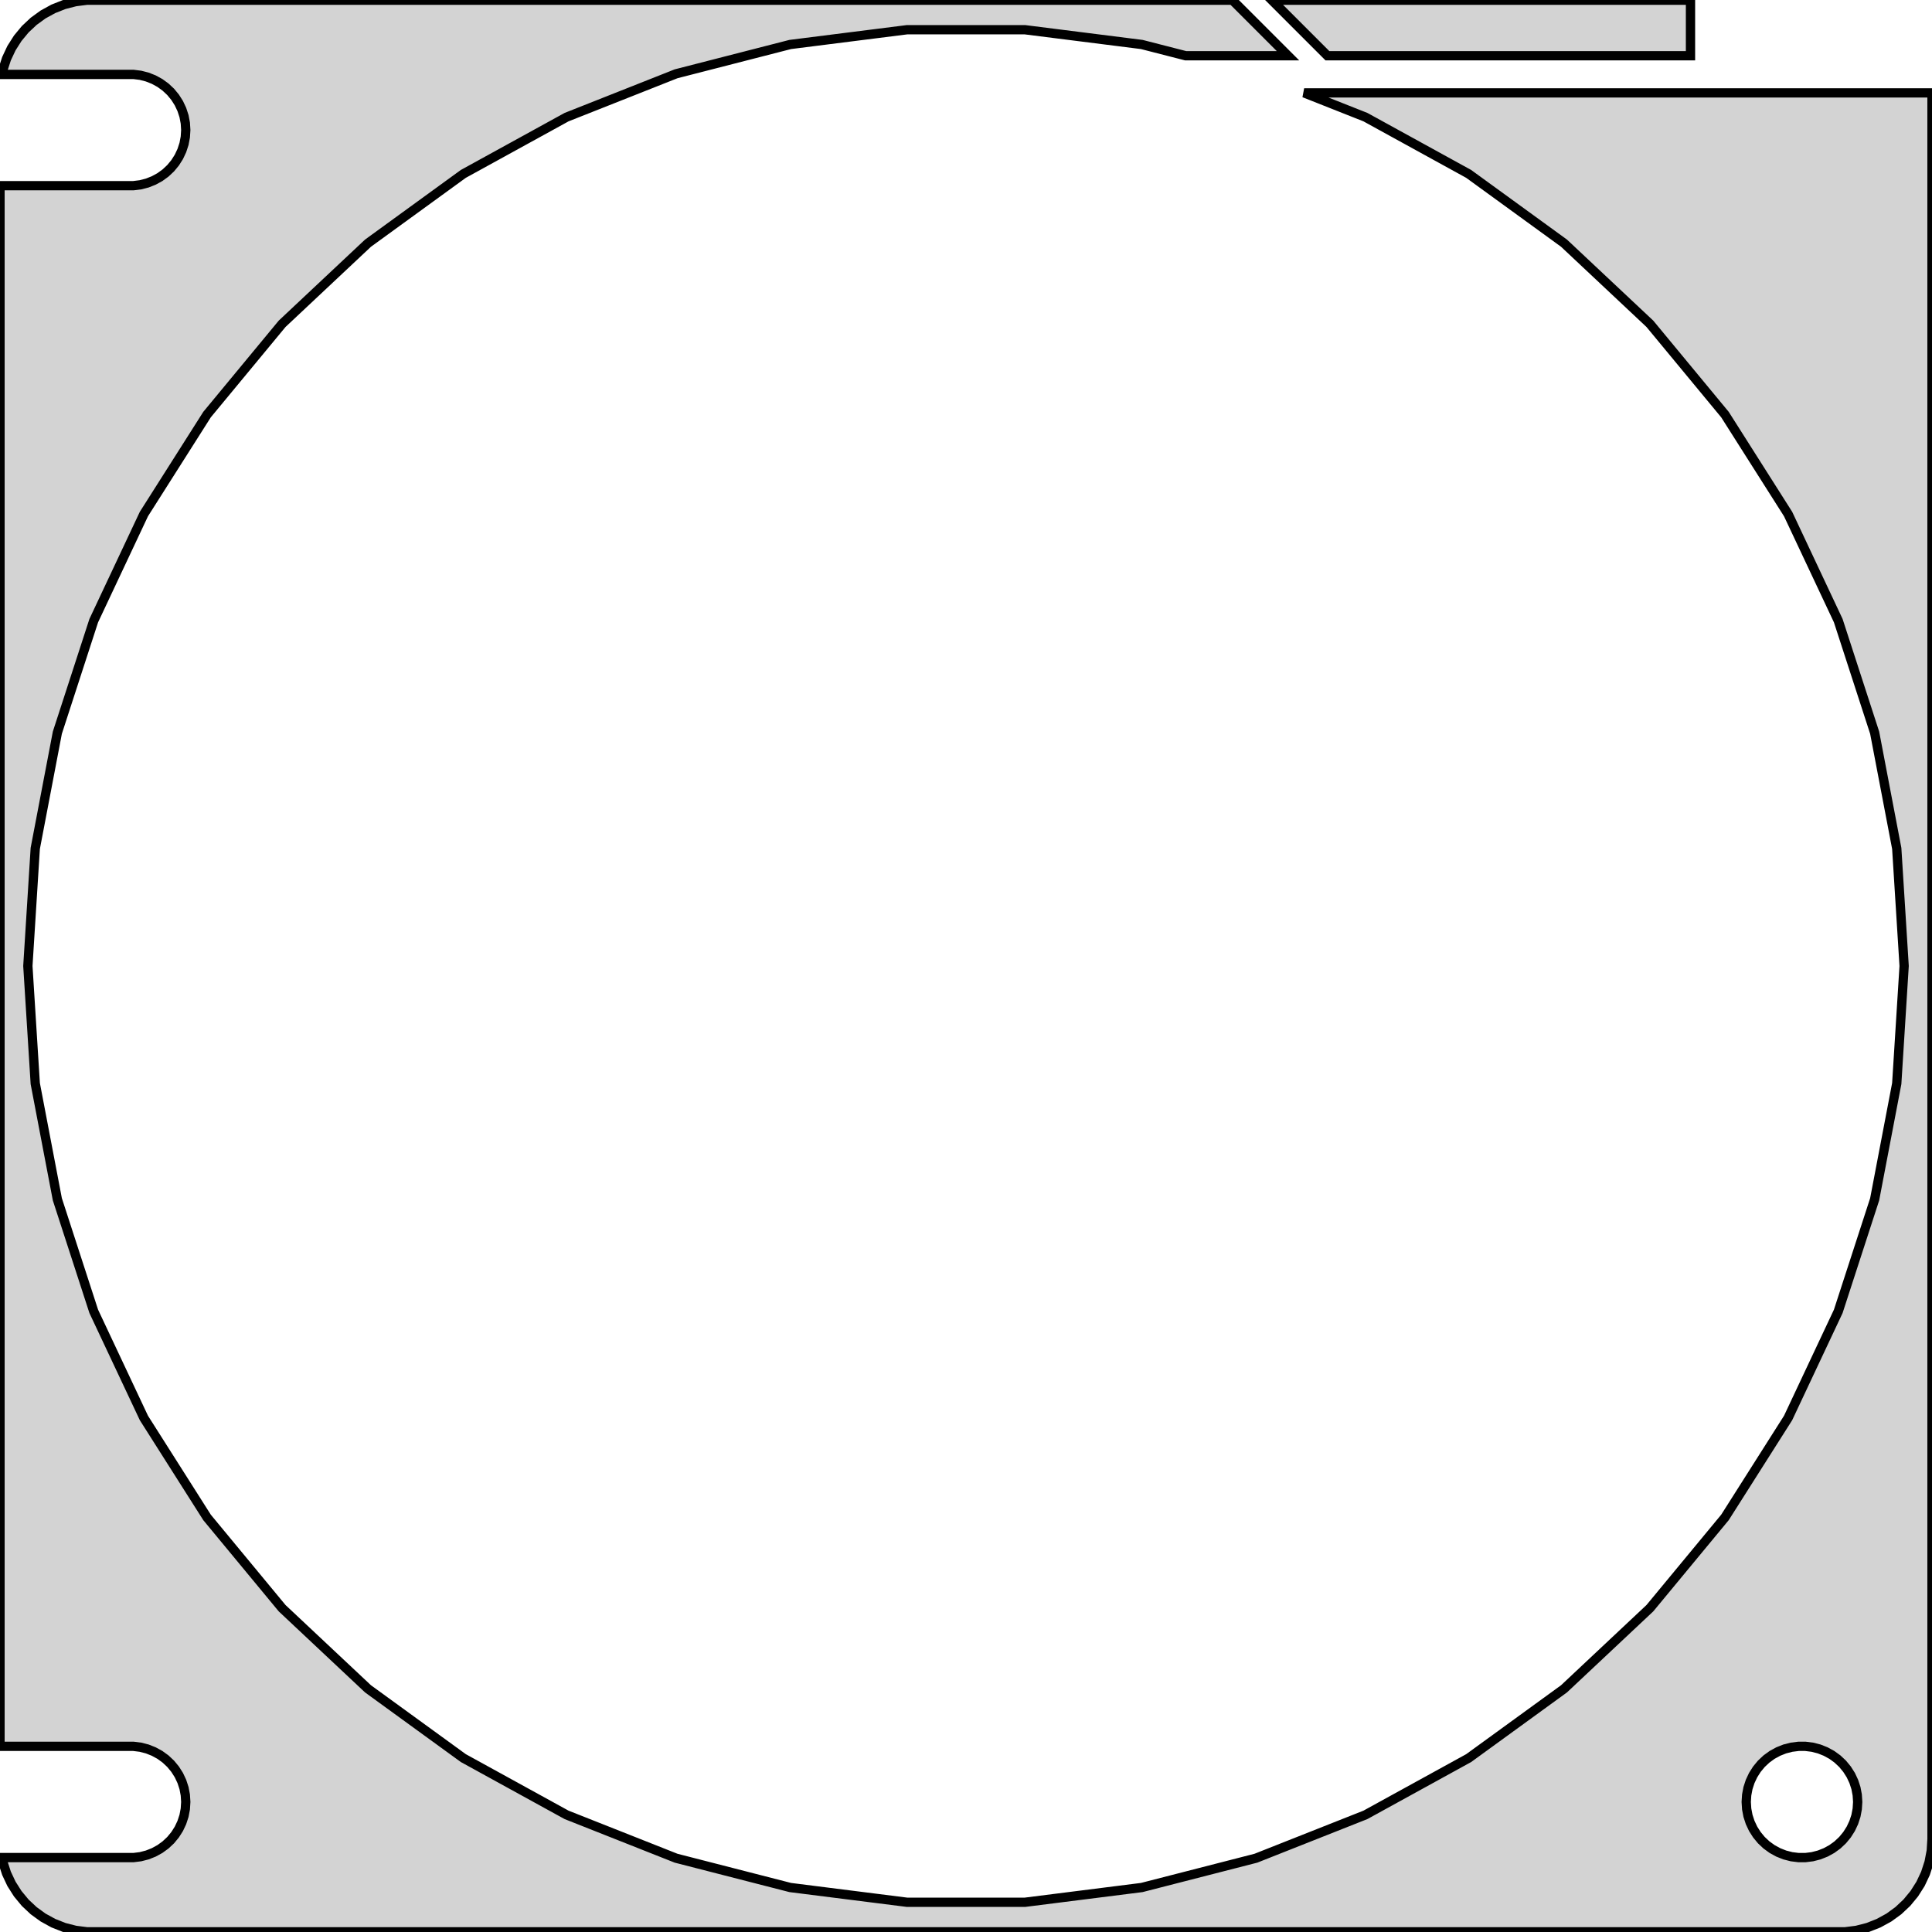
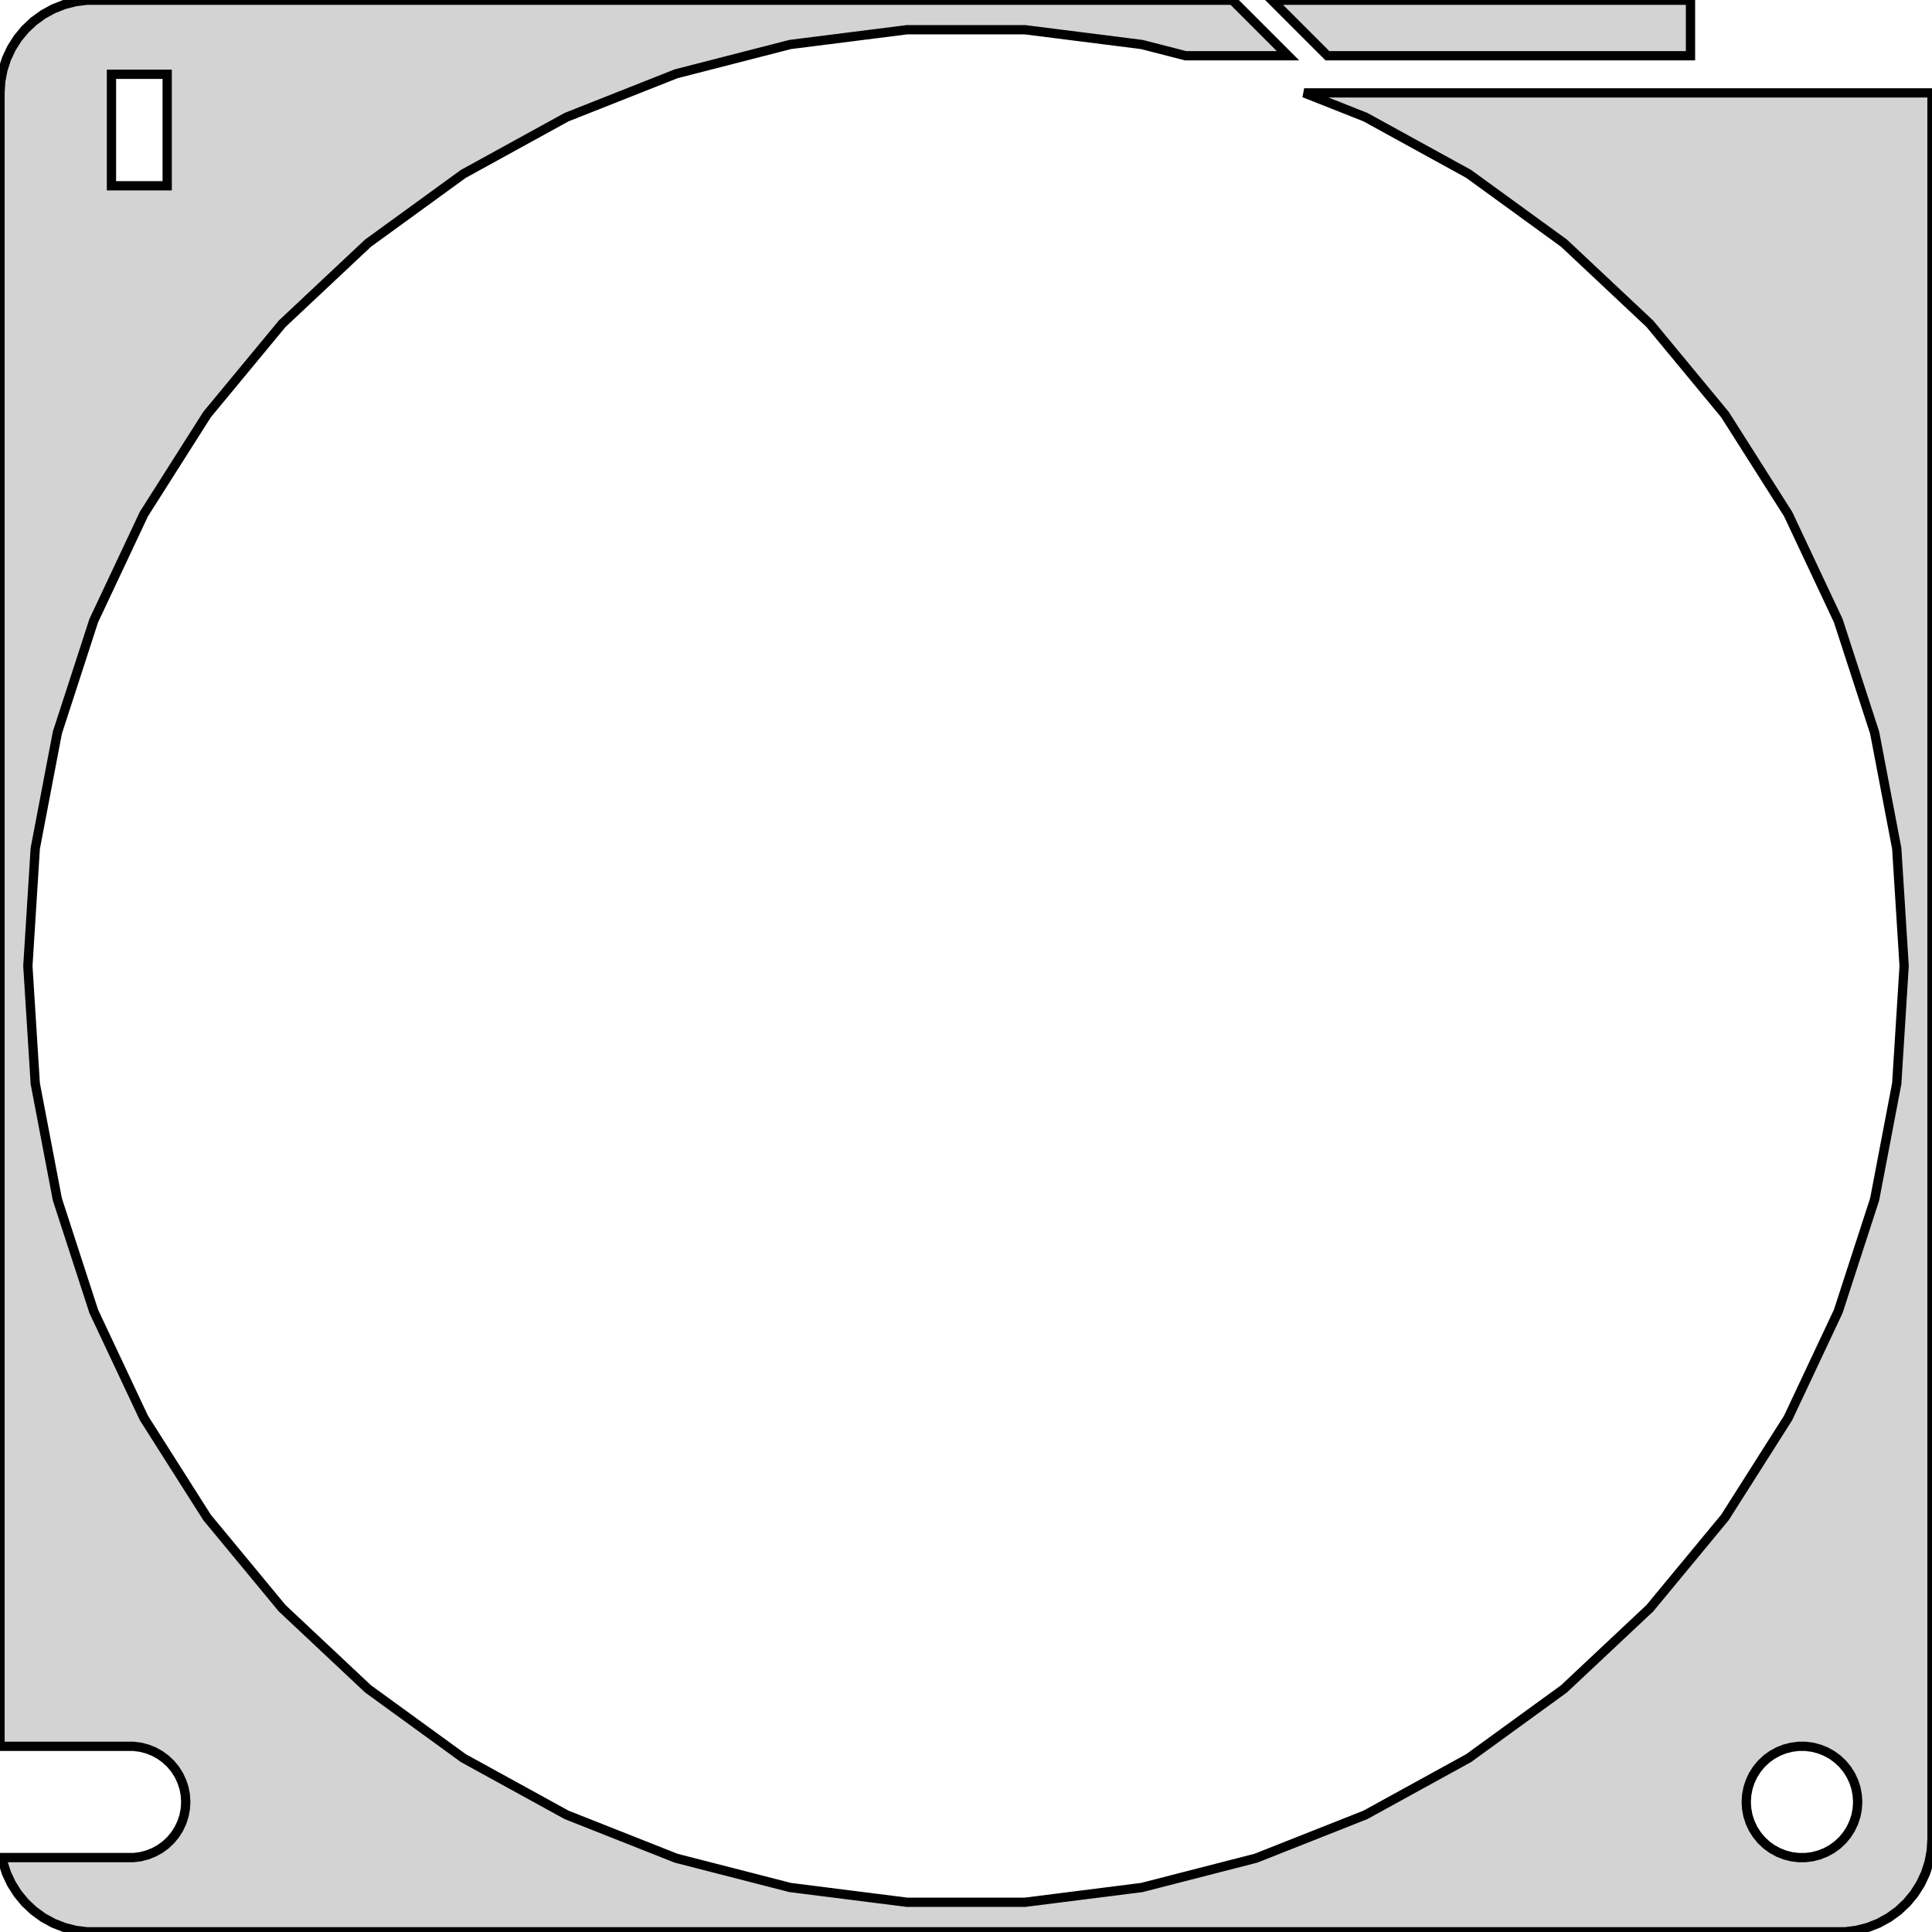
<svg xmlns="http://www.w3.org/2000/svg" width="104mm" height="104mm" viewBox="-52 -280 104 104" version="1.1">
-   <path d=" M 39,-279.99 L 16.465,-279.99 L 19.455,-277 L 39,-277 z M 47.937,-176.089 L 48.545,-176.245 L 49.129,-176.476 L 49.679,-176.778 L 50.187,-177.147 L 50.645,-177.577  L 51.045,-178.061 L 51.382,-178.591 L 51.649,-179.159 L 51.843,-179.757 L 51.961,-180.373 L 52,-181  L 52,-275 L 18.203,-275 L 21.502,-273.694 L 27.059,-270.639 L 32.19,-266.911 L 36.813,-262.57  L 40.855,-257.683 L 44.254,-252.329 L 46.954,-246.59 L 48.913,-240.559 L 50.102,-234.329 L 50.5,-228  L 50.102,-221.671 L 48.913,-215.441 L 46.954,-209.41 L 44.254,-203.671 L 40.855,-198.317 L 36.813,-193.43  L 32.19,-189.089 L 27.059,-185.361 L 21.502,-182.306 L 15.605,-179.972 L 9.463,-178.395 L 3.171,-177.6  L -3.171,-177.6 L -9.463,-178.395 L -15.605,-179.972 L -21.502,-182.306 L -27.059,-185.361 L -32.19,-189.089  L -36.813,-193.43 L -40.855,-198.317 L -44.254,-203.671 L -46.954,-209.41 L -48.913,-215.441 L -50.102,-221.671  L -50.5,-228 L -50.102,-234.329 L -48.913,-240.559 L -46.954,-246.59 L -44.254,-252.329 L -40.855,-257.683  L -36.813,-262.57 L -32.19,-266.911 L -27.059,-270.639 L -21.502,-273.694 L -15.605,-276.028 L -9.463,-277.605  L -3.171,-278.4 L 3.171,-278.4 L 9.463,-277.605 L 11.821,-277 L 17.333,-277 L 14.343,-279.99  L -47.314,-279.99 L -47.937,-279.911 L -48.545,-279.755 L -49.129,-279.524 L -49.679,-279.222 L -50.187,-278.853  L -50.645,-278.423 L -51.045,-277.939 L -51.382,-277.409 L -51.649,-276.841 L -51.843,-276.243 L -51.891,-275.994  L -44.812,-275.994 L -44.438,-275.947 L -44.073,-275.853 L -43.723,-275.714 L -43.392,-275.533 L -43.088,-275.312  L -42.813,-275.054 L -42.573,-274.763 L -42.371,-274.445 L -42.211,-274.104 L -42.094,-273.746 L -42.024,-273.376  L -42,-273 L -42.024,-272.624 L -42.094,-272.254 L -42.211,-271.896 L -42.371,-271.555 L -42.573,-271.237  L -42.813,-270.946 L -43.088,-270.688 L -43.392,-270.467 L -43.723,-270.286 L -44.073,-270.147 L -44.438,-270.053  L -44.812,-270.006 L -52,-270.006 L -52,-185.994 L -44.812,-185.994 L -44.438,-185.947 L -44.073,-185.853  L -43.723,-185.714 L -43.392,-185.533 L -43.088,-185.312 L -42.813,-185.054 L -42.573,-184.763 L -42.371,-184.445  L -42.211,-184.104 L -42.094,-183.746 L -42.024,-183.376 L -42,-183 L -42.024,-182.624 L -42.094,-182.254  L -42.211,-181.896 L -42.371,-181.555 L -42.573,-181.237 L -42.813,-180.946 L -43.088,-180.688 L -43.392,-180.467  L -43.723,-180.286 L -44.073,-180.147 L -44.438,-180.053 L -44.812,-180.006 L -51.891,-180.006 L -51.843,-179.757  L -51.649,-179.159 L -51.382,-178.591 L -51.045,-178.061 L -50.645,-177.577 L -50.187,-177.147 L -49.679,-176.778  L -49.129,-176.476 L -48.545,-176.245 L -47.937,-176.089 L -47.314,-176.01 L 47.314,-176.01 z M 44.812,-180.006 L 44.438,-180.053 L 44.073,-180.147 L 43.723,-180.286 L 43.392,-180.467 L 43.088,-180.688  L 42.813,-180.946 L 42.573,-181.237 L 42.371,-181.555 L 42.211,-181.896 L 42.094,-182.254 L 42.024,-182.624  L 42,-183 L 42.024,-183.376 L 42.094,-183.746 L 42.211,-184.104 L 42.371,-184.445 L 42.573,-184.763  L 42.813,-185.054 L 43.088,-185.312 L 43.392,-185.533 L 43.723,-185.714 L 44.073,-185.853 L 44.438,-185.947  L 44.812,-185.994 L 45.188,-185.994 L 45.562,-185.947 L 45.927,-185.853 L 46.277,-185.714 L 46.608,-185.533  L 46.912,-185.312 L 47.187,-185.054 L 47.427,-184.763 L 47.629,-184.445 L 47.789,-184.104 L 47.906,-183.746  L 47.976,-183.376 L 48,-183 L 47.976,-182.624 L 47.906,-182.254 L 47.789,-181.896 L 47.629,-181.555  L 47.427,-181.237 L 47.187,-180.946 L 46.912,-180.688 L 46.608,-180.467 L 46.277,-180.286 L 45.927,-180.147  L 45.562,-180.053 L 45.188,-180.006 z " stroke="black" fill="lightgray" stroke-width="0.5" />
+   <path d=" M 39,-279.99 L 16.465,-279.99 L 19.455,-277 L 39,-277 z M 47.937,-176.089 L 48.545,-176.245 L 49.129,-176.476 L 49.679,-176.778 L 50.187,-177.147 L 50.645,-177.577  L 51.045,-178.061 L 51.382,-178.591 L 51.649,-179.159 L 51.843,-179.757 L 51.961,-180.373 L 52,-181  L 52,-275 L 18.203,-275 L 21.502,-273.694 L 27.059,-270.639 L 32.19,-266.911 L 36.813,-262.57  L 40.855,-257.683 L 44.254,-252.329 L 46.954,-246.59 L 48.913,-240.559 L 50.102,-234.329 L 50.5,-228  L 50.102,-221.671 L 48.913,-215.441 L 46.954,-209.41 L 44.254,-203.671 L 40.855,-198.317 L 36.813,-193.43  L 32.19,-189.089 L 27.059,-185.361 L 21.502,-182.306 L 15.605,-179.972 L 9.463,-178.395 L 3.171,-177.6  L -3.171,-177.6 L -9.463,-178.395 L -15.605,-179.972 L -21.502,-182.306 L -27.059,-185.361 L -32.19,-189.089  L -36.813,-193.43 L -40.855,-198.317 L -44.254,-203.671 L -46.954,-209.41 L -48.913,-215.441 L -50.102,-221.671  L -50.5,-228 L -50.102,-234.329 L -48.913,-240.559 L -46.954,-246.59 L -44.254,-252.329 L -40.855,-257.683  L -36.813,-262.57 L -32.19,-266.911 L -27.059,-270.639 L -21.502,-273.694 L -15.605,-276.028 L -9.463,-277.605  L -3.171,-278.4 L 3.171,-278.4 L 9.463,-277.605 L 11.821,-277 L 17.333,-277 L 14.343,-279.99  L -47.314,-279.99 L -47.937,-279.911 L -48.545,-279.755 L -49.129,-279.524 L -49.679,-279.222 L -50.187,-278.853  L -50.645,-278.423 L -51.045,-277.939 L -51.382,-277.409 L -51.649,-276.841 L -51.843,-276.243 L -51.961,-275.627  L -52,-275 L -52,-185.994 L -44.812,-185.994 L -44.438,-185.947 L -44.073,-185.853 L -43.723,-185.714  L -43.392,-185.533 L -43.088,-185.312 L -42.813,-185.054 L -42.573,-184.763 L -42.371,-184.445 L -42.211,-184.104  L -42.094,-183.746 L -42.024,-183.376 L -42,-183 L -42.024,-182.624 L -42.094,-182.254 L -42.211,-181.896  L -42.371,-181.555 L -42.573,-181.237 L -42.813,-180.946 L -43.088,-180.688 L -43.392,-180.467 L -43.723,-180.286  L -44.073,-180.147 L -44.438,-180.053 L -44.812,-180.006 L -51.891,-180.006 L -51.843,-179.757 L -51.649,-179.159  L -51.382,-178.591 L -51.045,-178.061 L -50.645,-177.577 L -50.187,-177.147 L -49.679,-176.778 L -49.129,-176.476  L -48.545,-176.245 L -47.937,-176.089 L -47.314,-176.01 L 47.314,-176.01 z M -46,-270 L -46,-276 L -43,-276 L -43,-270 z M 44.812,-180.006 L 44.438,-180.053 L 44.073,-180.147 L 43.723,-180.286 L 43.392,-180.467 L 43.088,-180.688  L 42.813,-180.946 L 42.573,-181.237 L 42.371,-181.555 L 42.211,-181.896 L 42.094,-182.254 L 42.024,-182.624  L 42,-183 L 42.024,-183.376 L 42.094,-183.746 L 42.211,-184.104 L 42.371,-184.445 L 42.573,-184.763  L 42.813,-185.054 L 43.088,-185.312 L 43.392,-185.533 L 43.723,-185.714 L 44.073,-185.853 L 44.438,-185.947  L 44.812,-185.994 L 45.188,-185.994 L 45.562,-185.947 L 45.927,-185.853 L 46.277,-185.714 L 46.608,-185.533  L 46.912,-185.312 L 47.187,-185.054 L 47.427,-184.763 L 47.629,-184.445 L 47.789,-184.104 L 47.906,-183.746  L 47.976,-183.376 L 48,-183 L 47.976,-182.624 L 47.906,-182.254 L 47.789,-181.896 L 47.629,-181.555  L 47.427,-181.237 L 47.187,-180.946 L 46.912,-180.688 L 46.608,-180.467 L 46.277,-180.286 L 45.927,-180.147  L 45.562,-180.053 L 45.188,-180.006 z " stroke="black" fill="lightgray" stroke-width="0.5" />
</svg>
